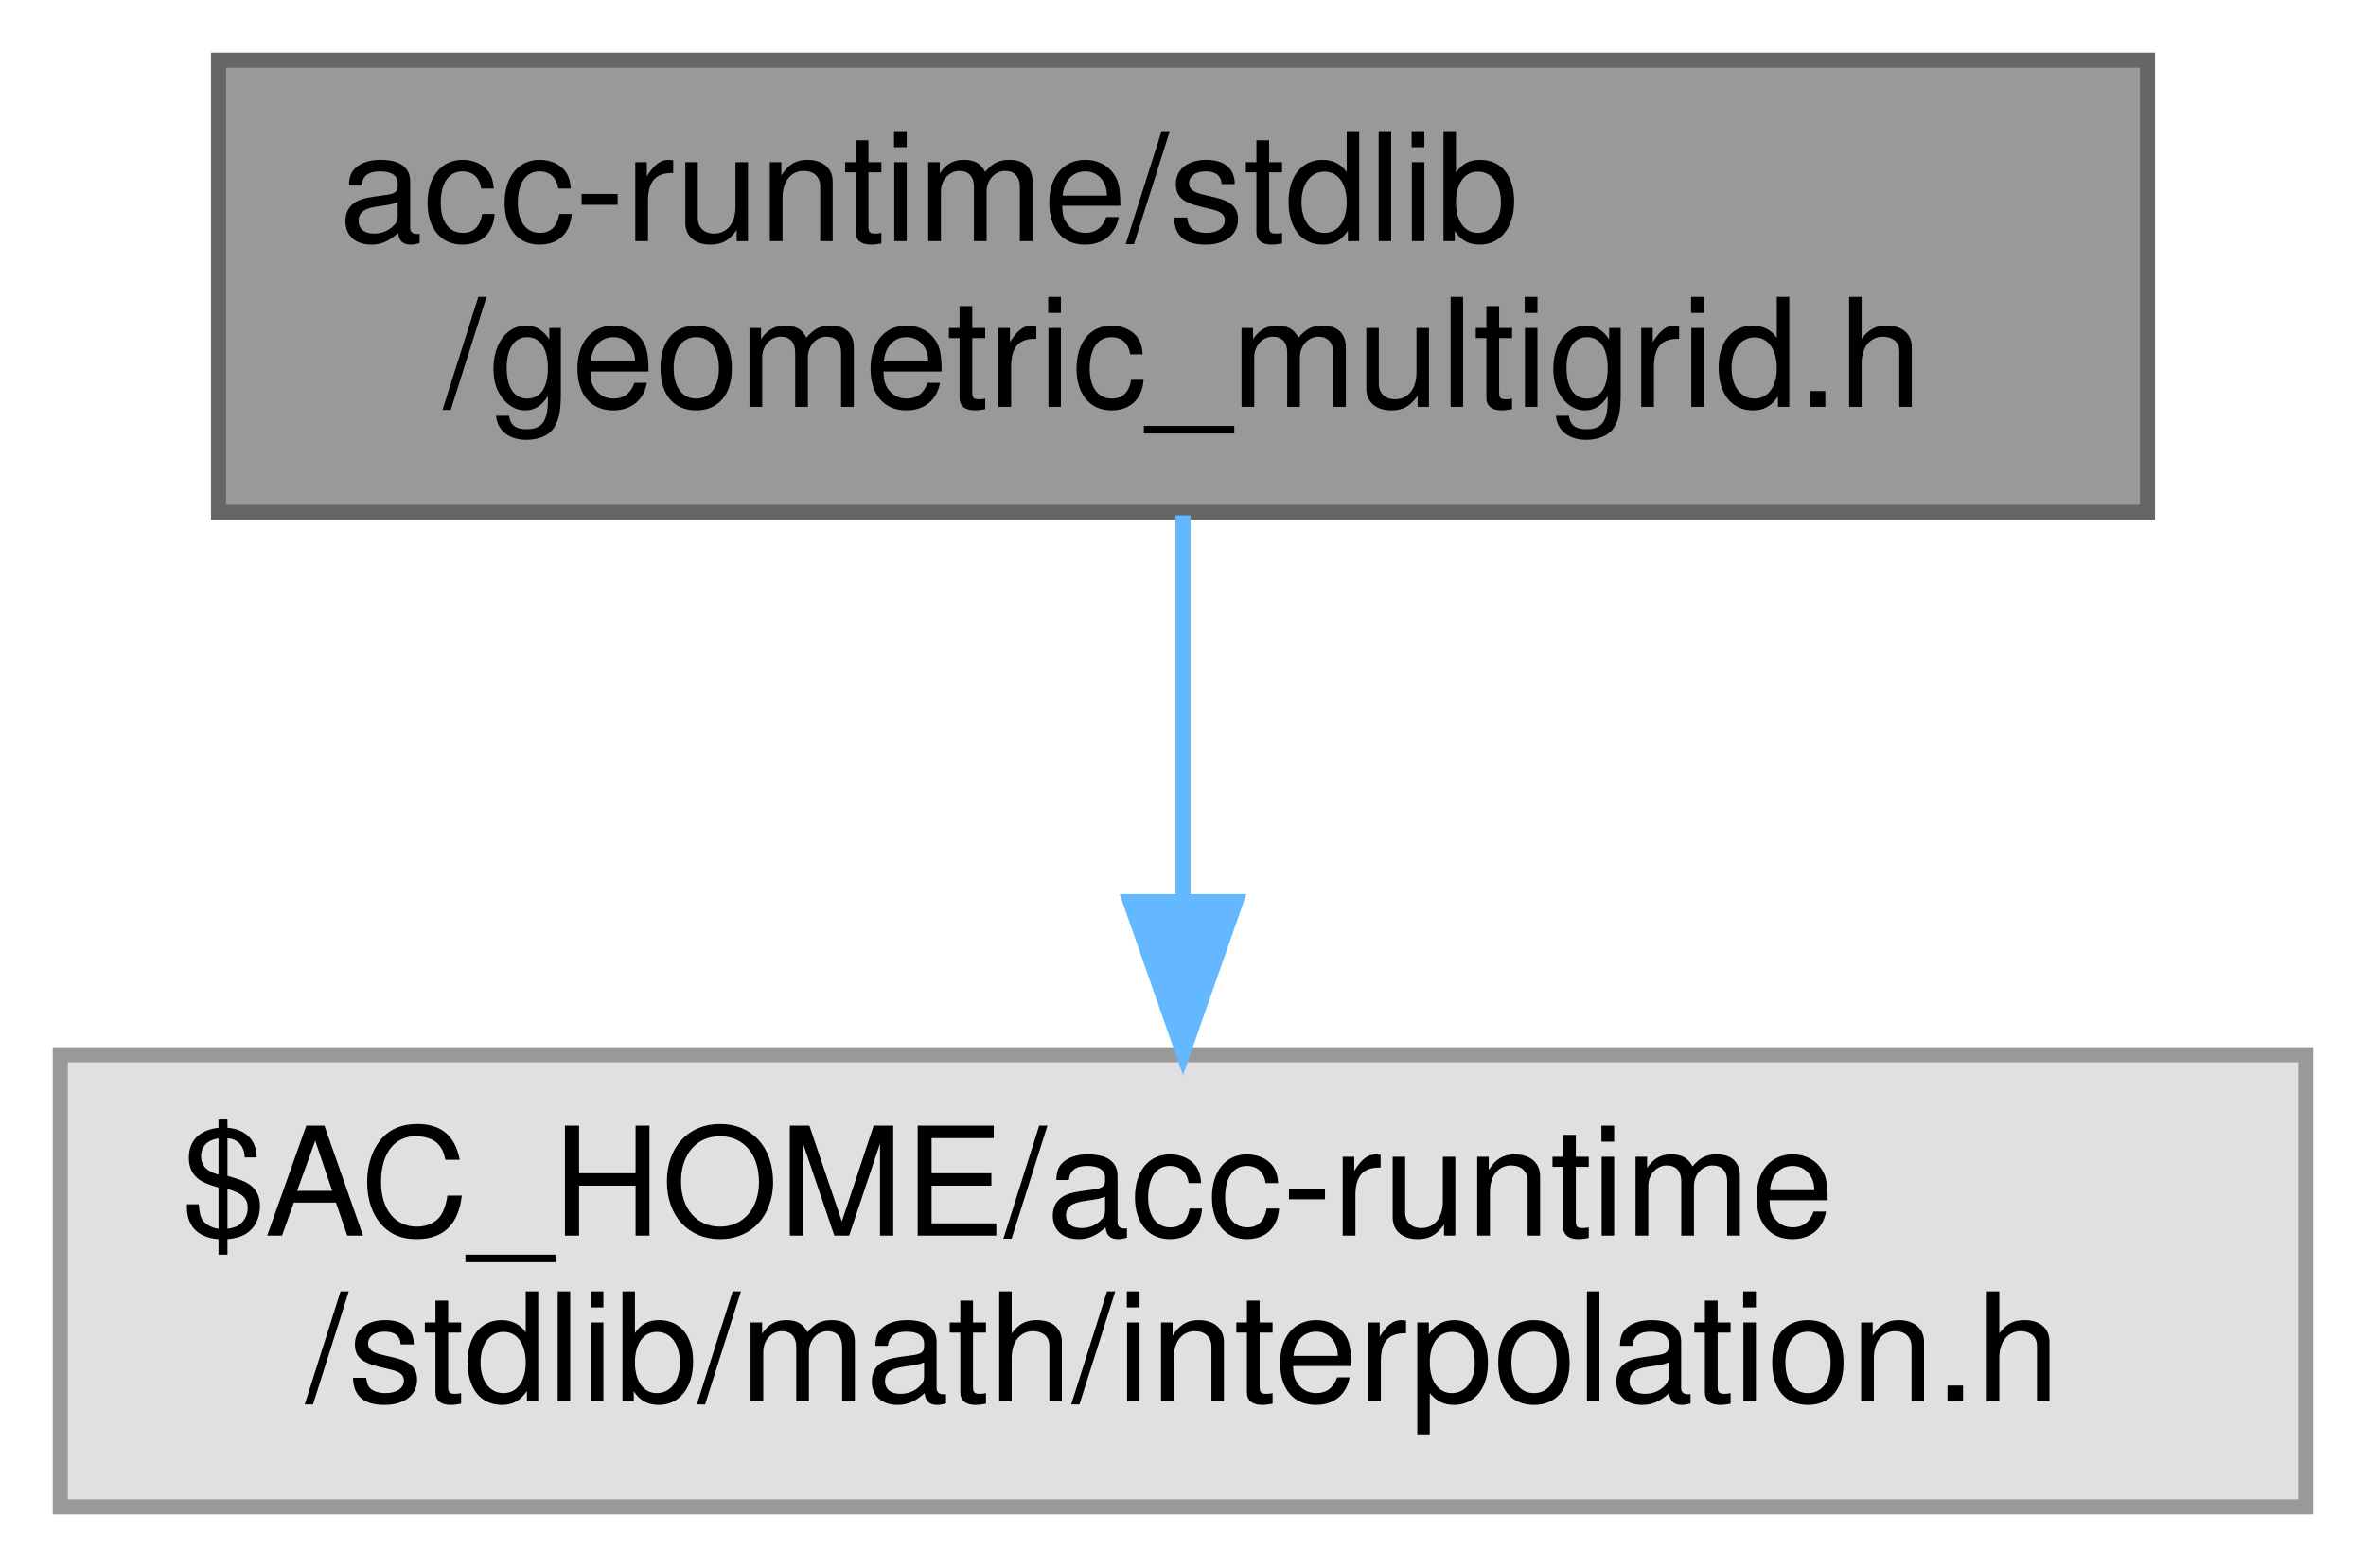
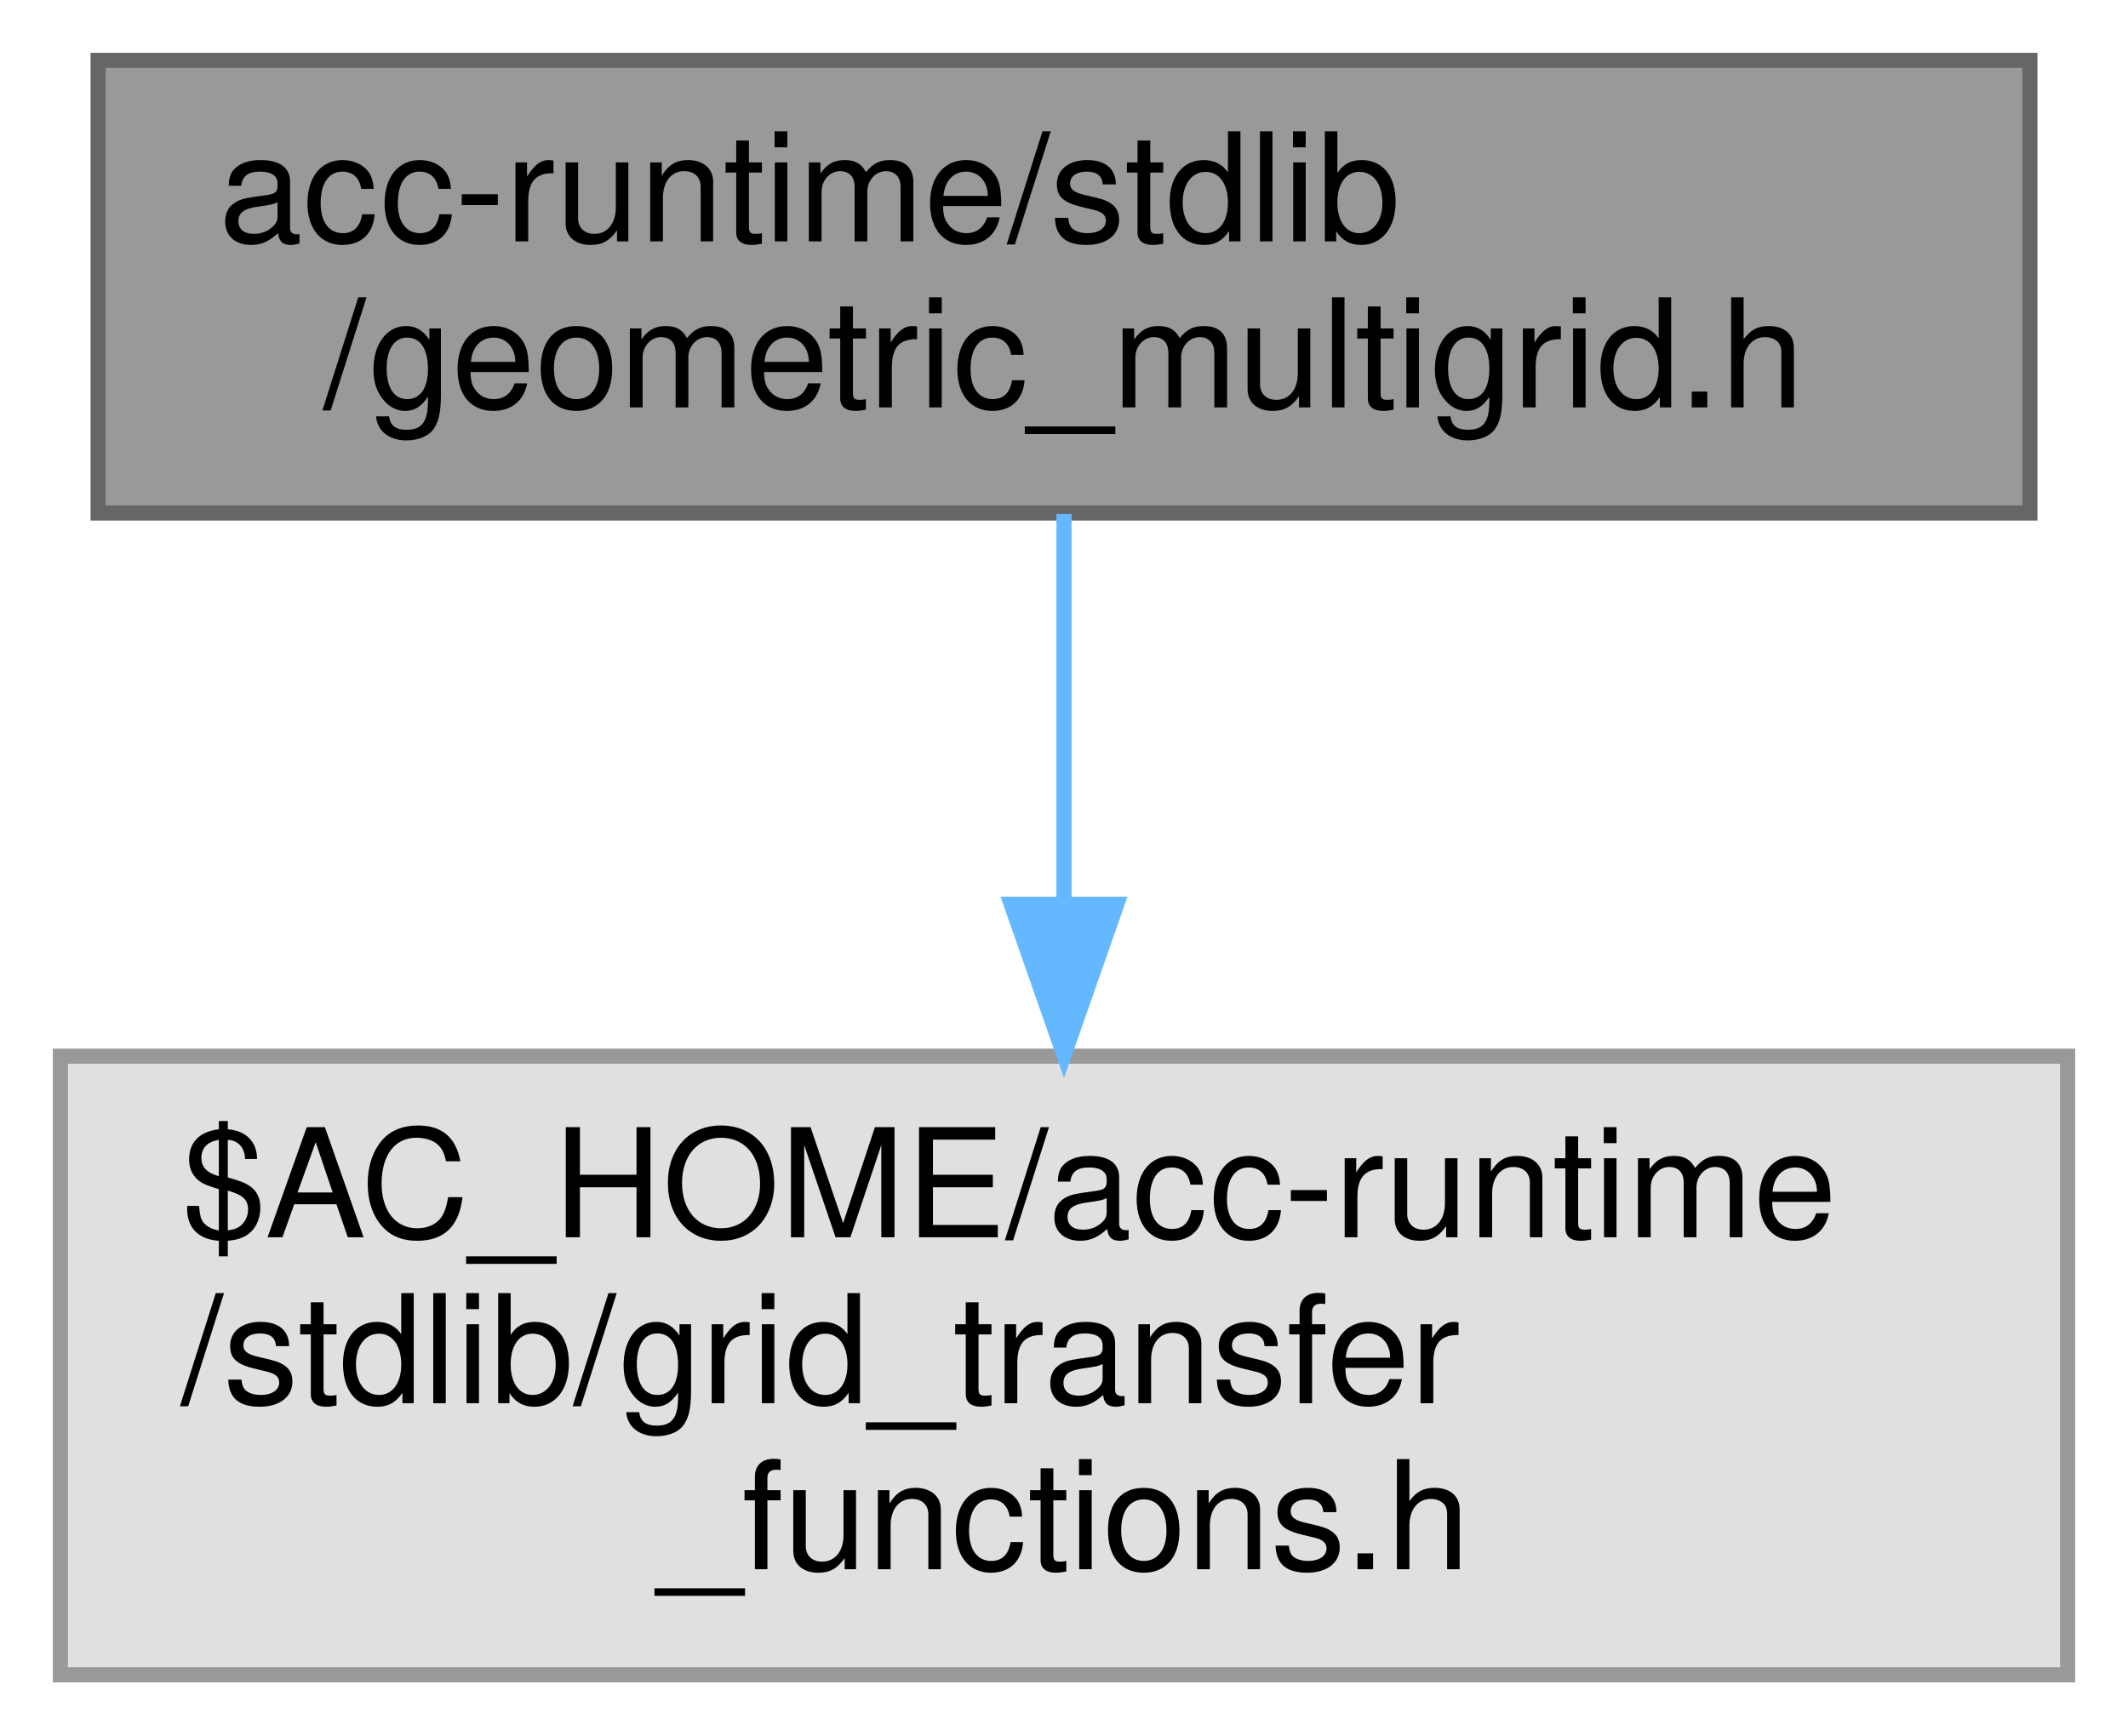
- <svg xmlns="http://www.w3.org/2000/svg" xmlns:xlink="http://www.w3.org/1999/xlink" width="157pt" height="104pt" viewBox="0.00 0.00 157.00 104.00">
-   <g id="graph0" class="graph" transform="scale(1 1) rotate(0) translate(4 100)">
+ <svg xmlns="http://www.w3.org/2000/svg" xmlns:xlink="http://www.w3.org/1999/xlink" width="141pt" height="115pt" viewBox="0.00 0.00 141.00 115.00">
+   <g id="graph0" class="graph" transform="scale(1 1) rotate(0) translate(4 111)">
    <g id="Node000001" class="node">
      <g id="a_Node000001">
        <a xlink:title=" ">
-           <polygon fill="#999999" stroke="#666666" points="138.5,-96 10.5,-96 10.5,-66 138.5,-66 138.5,-96" />
-           <text text-anchor="start" x="18.5" y="-84" font-family="Helvetica,sans-Serif" font-size="10.00">acc-runtime/stdlib</text>
-           <text text-anchor="middle" x="74.5" y="-73" font-family="Helvetica,sans-Serif" font-size="10.00">/geometric_multigrid.h</text>
+           <polygon fill="#999999" stroke="#666666" points="130.5,-107 2.5,-107 2.5,-77 130.5,-77 130.5,-107" />
+           <text text-anchor="start" x="10.5" y="-95" font-family="Helvetica,sans-Serif" font-size="10.00">acc-runtime/stdlib</text>
+           <text text-anchor="middle" x="66.5" y="-84" font-family="Helvetica,sans-Serif" font-size="10.00">/geometric_multigrid.h</text>
        </a>
      </g>
    </g>
    <g id="Node000002" class="node">
      <g id="a_Node000002">
        <a xlink:title=" ">
-           <polygon fill="#e0e0e0" stroke="#999999" points="149,-30 0,-30 0,0 149,0 149,-30" />
-           <text text-anchor="start" x="8" y="-18" font-family="Helvetica,sans-Serif" font-size="10.00">$AC_HOME/acc-runtime</text>
-           <text text-anchor="middle" x="74.5" y="-7" font-family="Helvetica,sans-Serif" font-size="10.00">/stdlib/math/interpolation.h</text>
+           <polygon fill="#e0e0e0" stroke="#999999" points="133,-41 0,-41 0,0 133,0 133,-41" />
+           <text text-anchor="start" x="8" y="-29" font-family="Helvetica,sans-Serif" font-size="10.00">$AC_HOME/acc-runtime</text>
+           <text text-anchor="start" x="8" y="-18" font-family="Helvetica,sans-Serif" font-size="10.00">/stdlib/grid_transfer</text>
+           <text text-anchor="middle" x="66.5" y="-7" font-family="Helvetica,sans-Serif" font-size="10.00">_functions.h</text>
        </a>
      </g>
    </g>
    <g id="edge1_Node000001_Node000002" class="edge">
      <g id="a_edge1_Node000001_Node000002">
        <a xlink:title=" ">
-           <path fill="none" stroke="#63b8ff" d="M74.5,-65.8C74.5,-58.34 74.5,-48.99 74.5,-40.41" />
-           <polygon fill="#63b8ff" stroke="#63b8ff" points="78,-40.16 74.5,-30.16 71,-40.16 78,-40.16" />
+           <path fill="none" stroke="#63b8ff" d="M66.5,-76.94C66.5,-69.52 66.5,-60.14 66.5,-51.2" />
+           <polygon fill="#63b8ff" stroke="#63b8ff" points="70,-51.07 66.5,-41.07 63,-51.07 70,-51.07" />
        </a>
      </g>
    </g>
  </g>
</svg>
